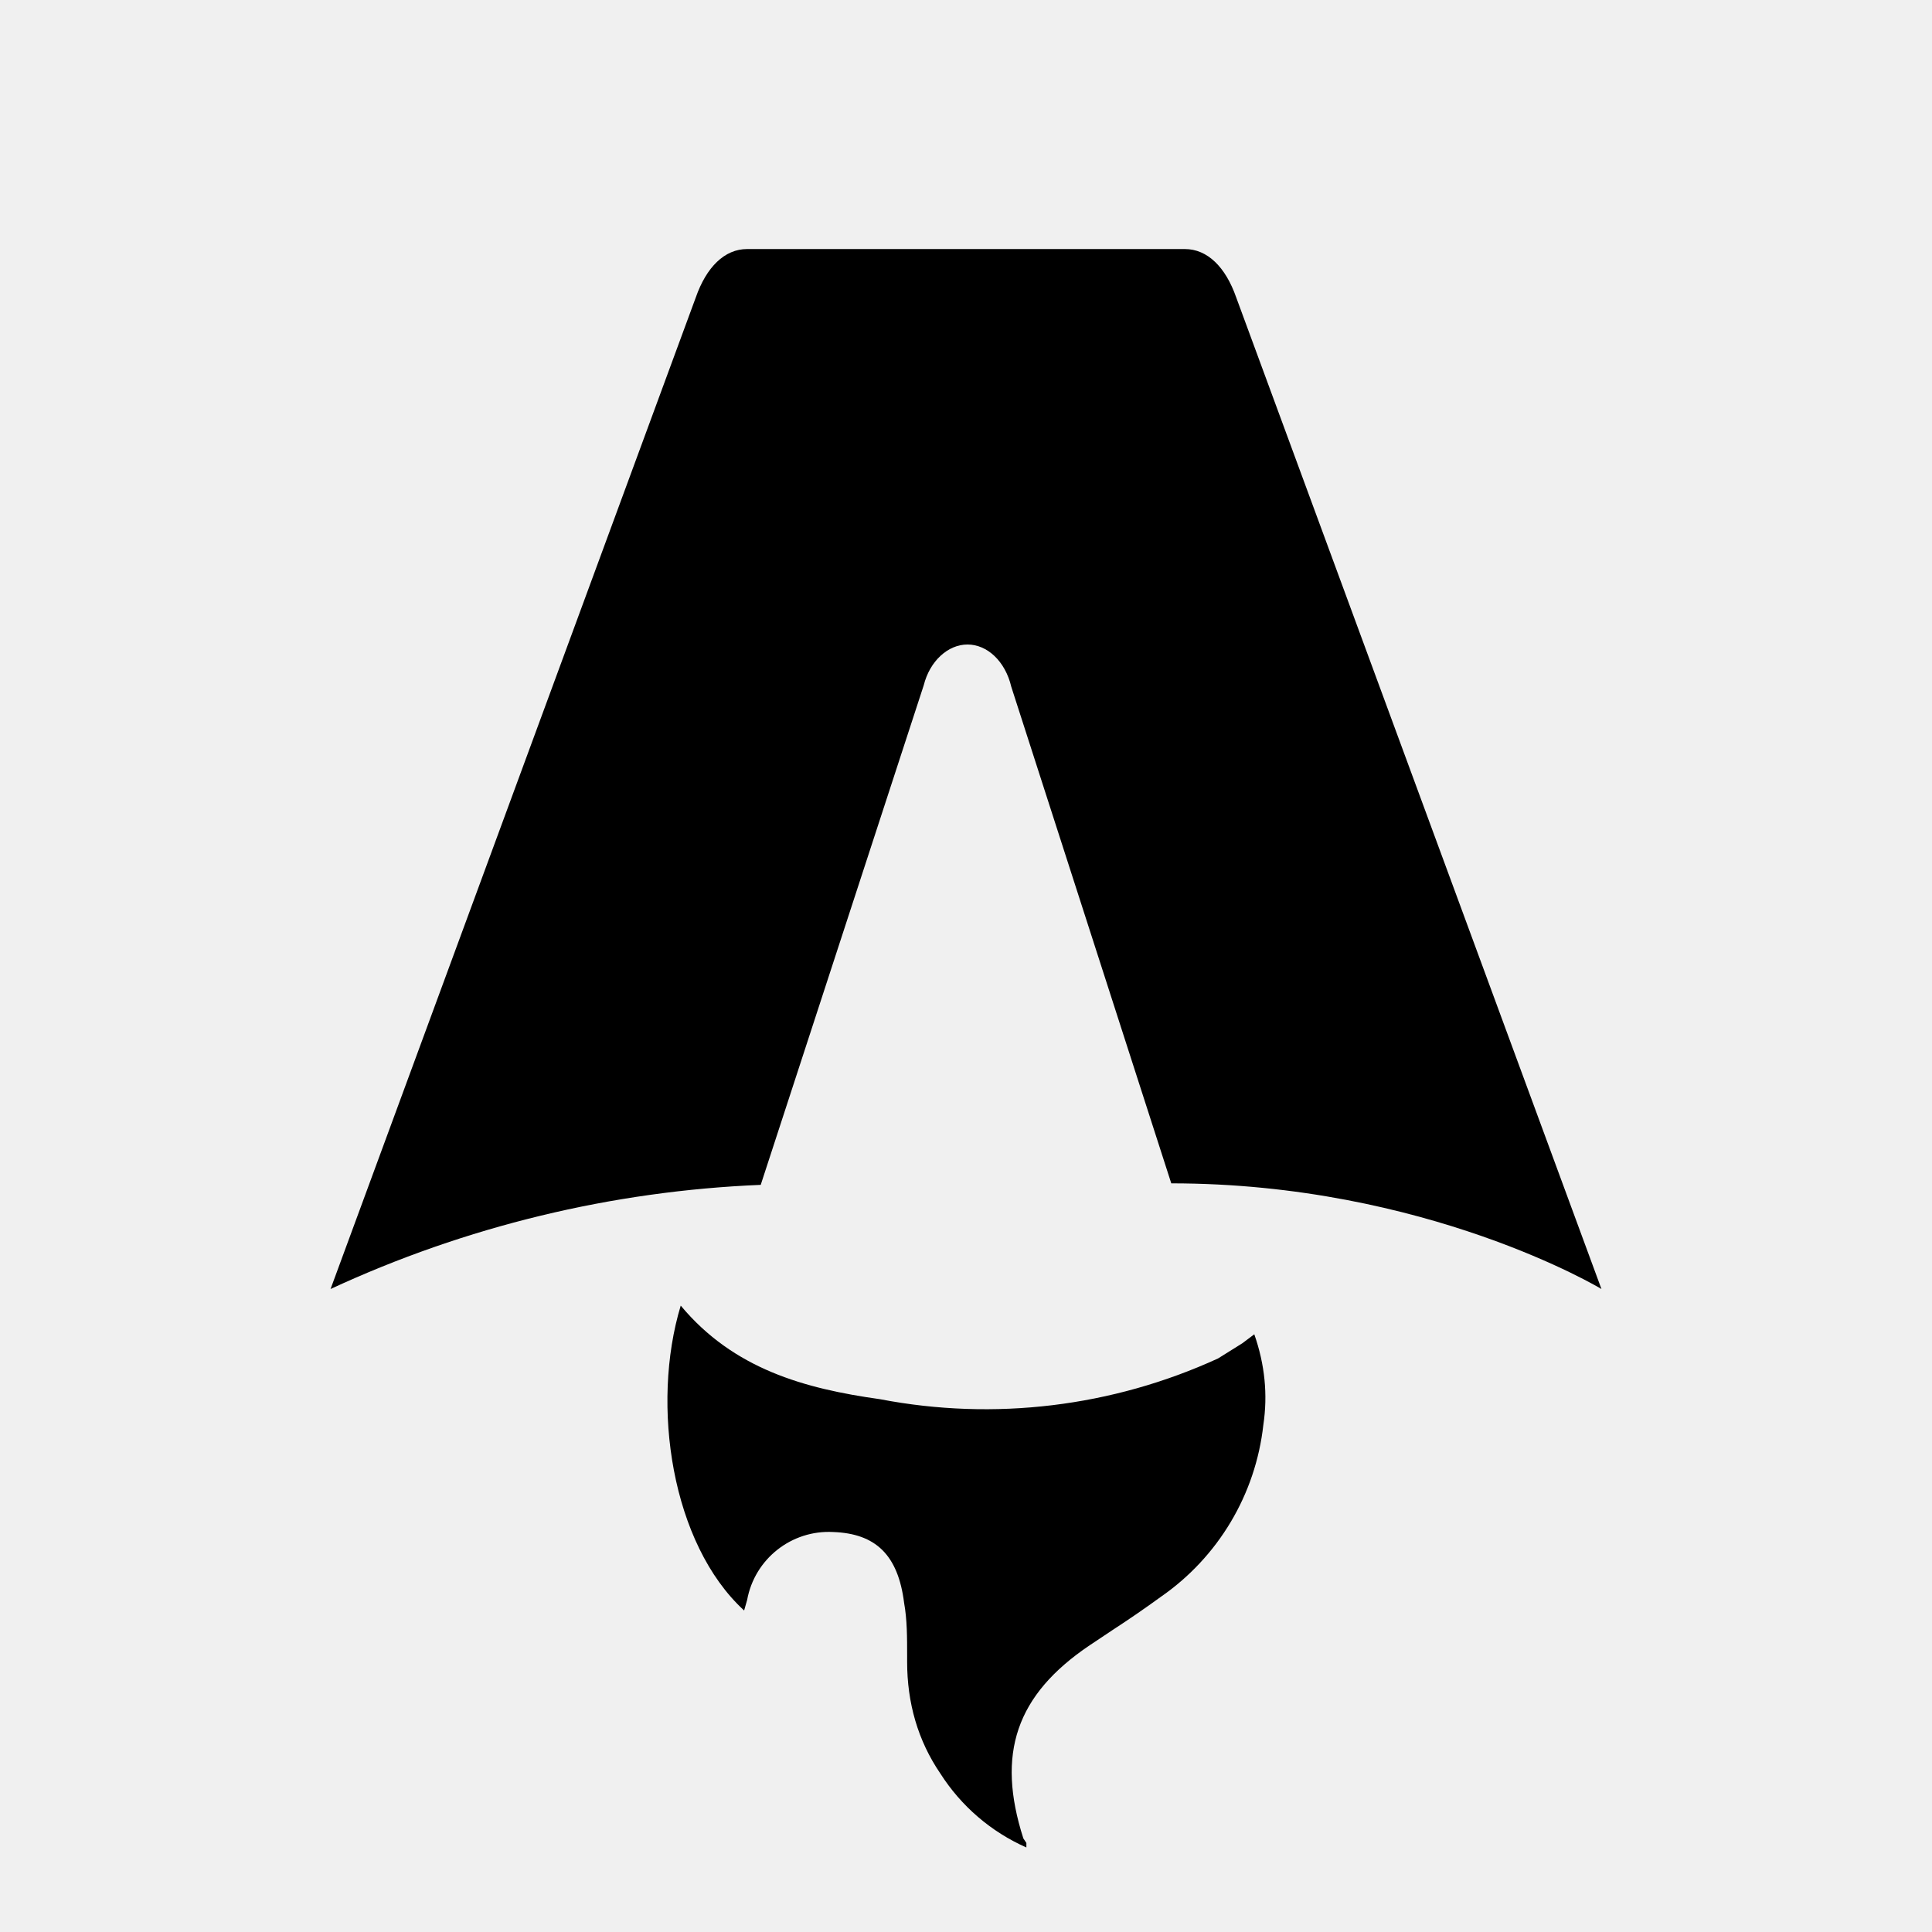
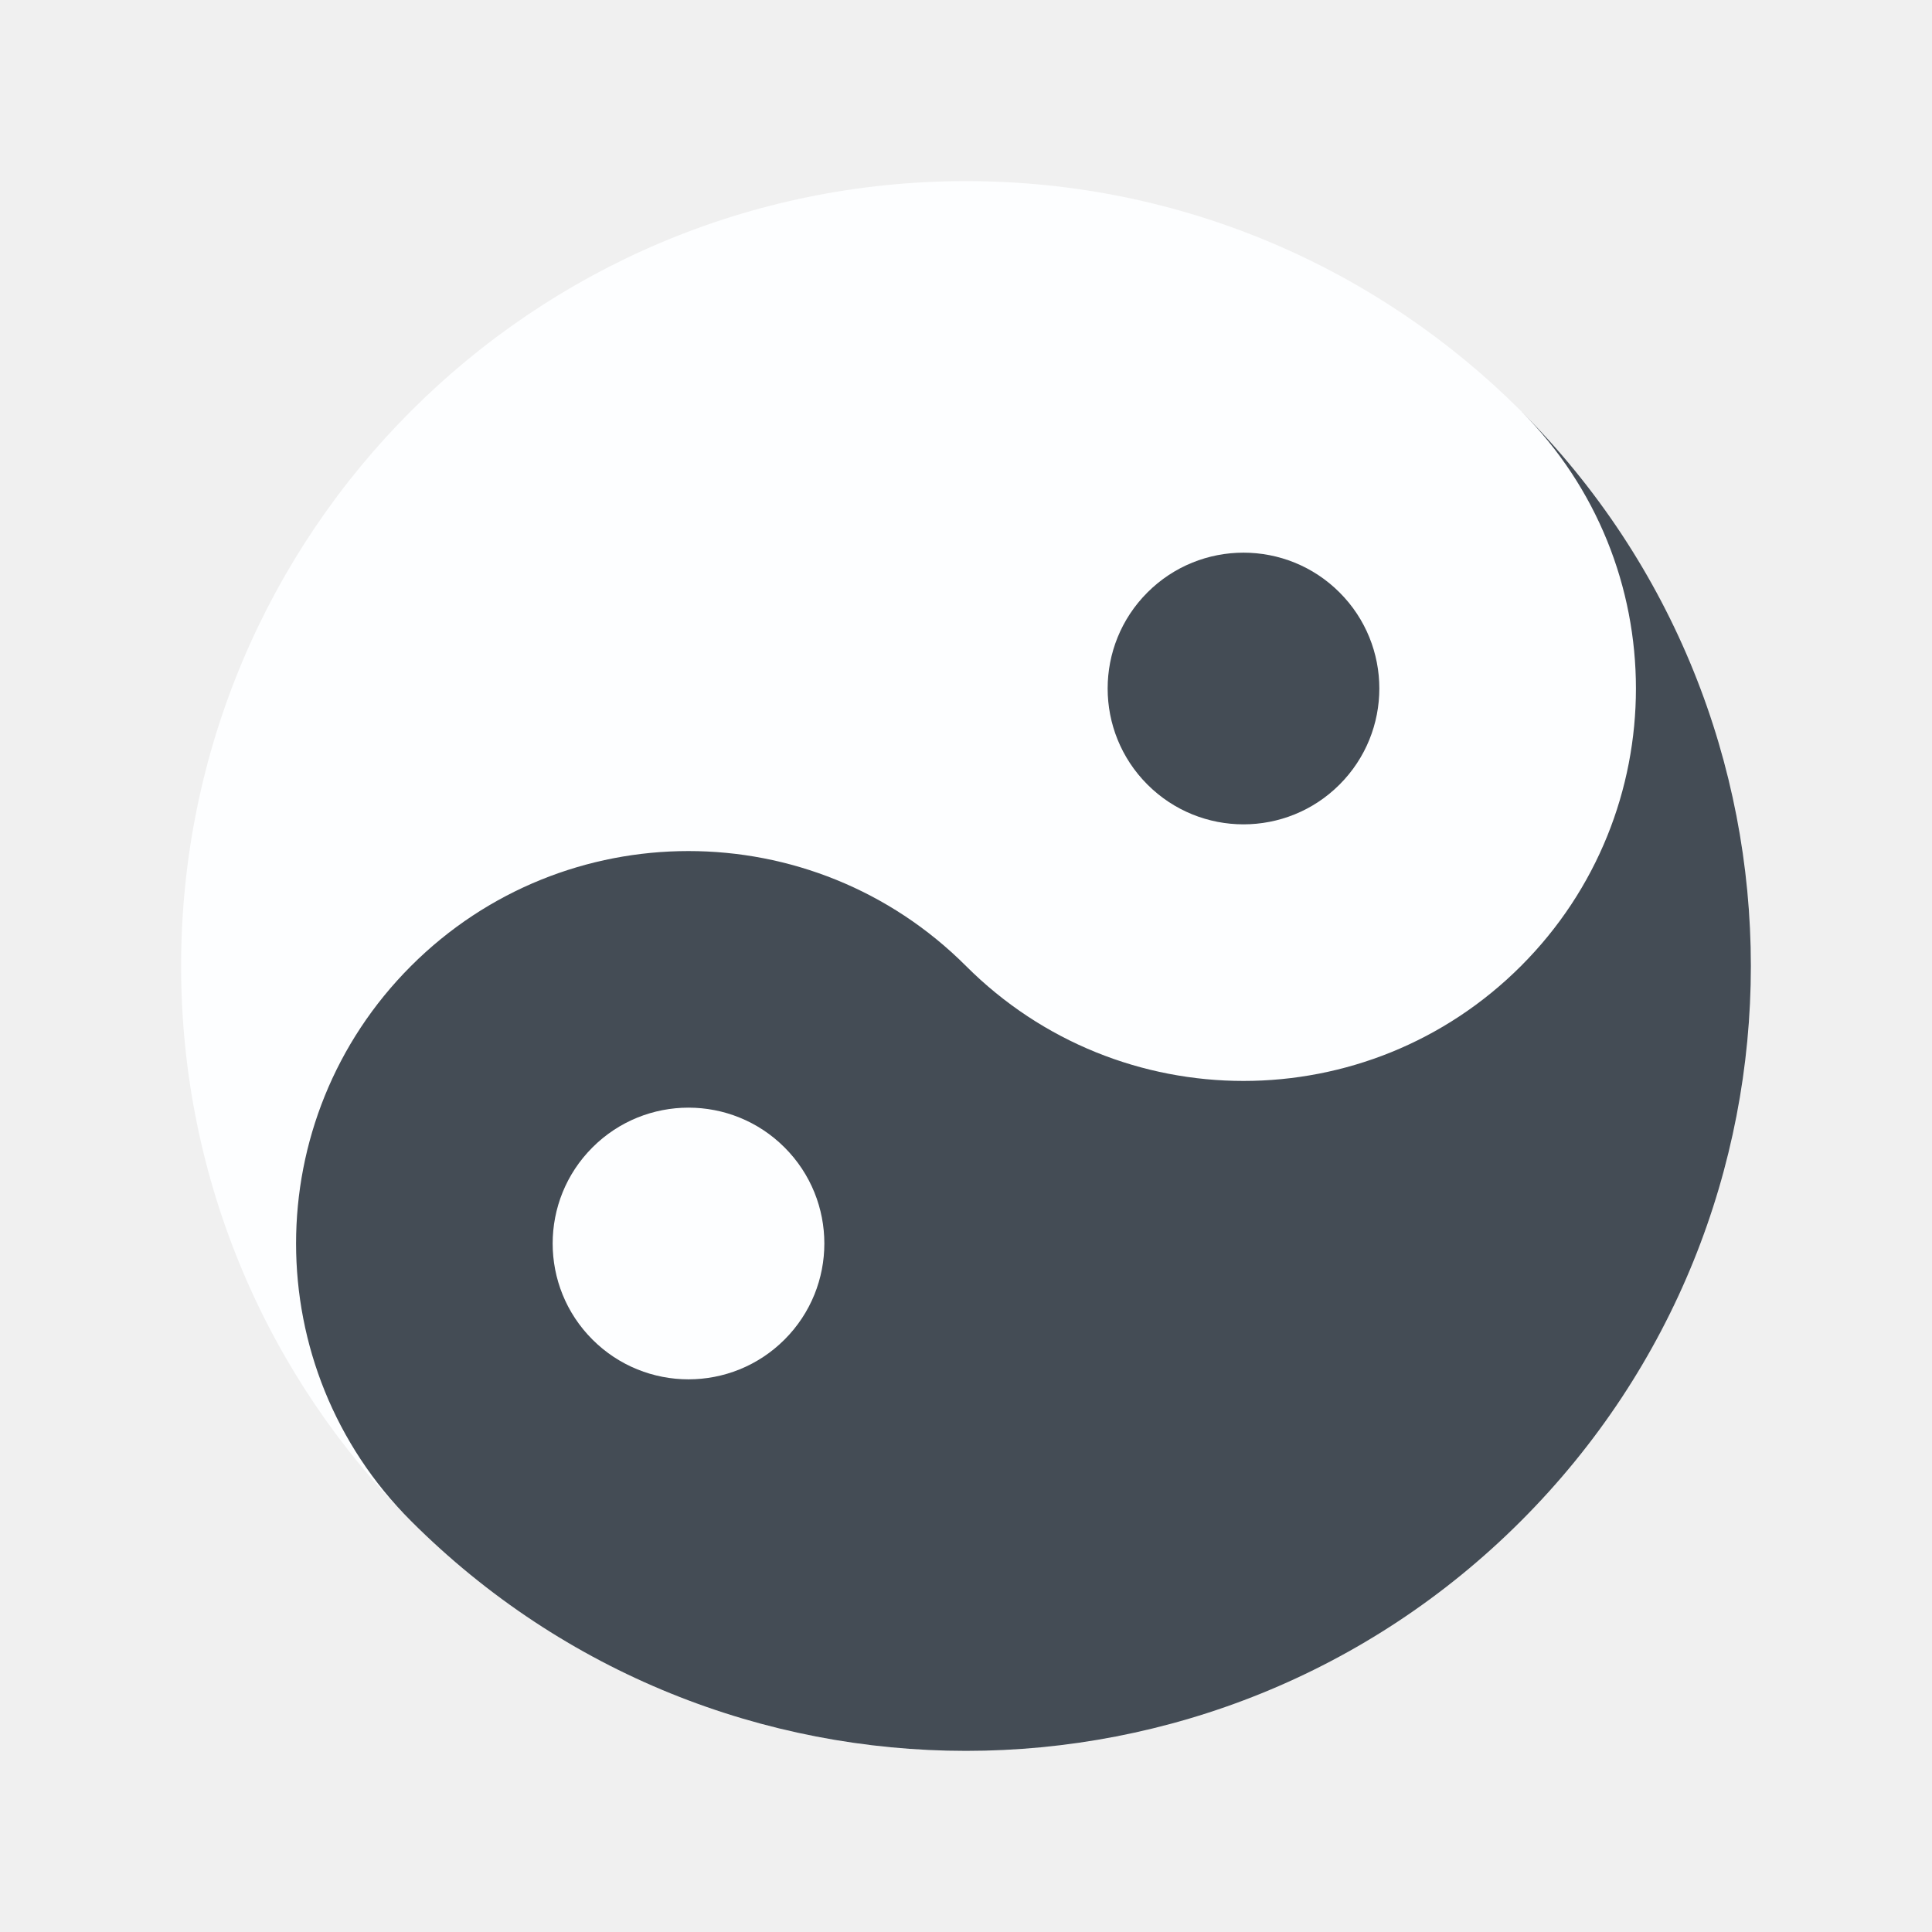
- <svg xmlns="http://www.w3.org/2000/svg" fill="none" viewBox="0 0 128 128">
-   <path d="M50.4 78.5a75.1 75.1 0 0 0-28.5 6.9l24.2-65.7c.7-2 1.9-3.2 3.4-3.2h29c1.5 0 2.7 1.2 3.4 3.2l24.2 65.7s-11.6-7-28.5-7L67 45.5c-.4-1.7-1.6-2.8-2.9-2.8-1.3 0-2.5 1.1-2.9 2.7L50.4 78.5Zm-1.1 28.2Zm-4.2-20.2c-2 6.6-.6 15.8 4.2 20.2a17.5 17.5 0 0 1 .2-.7 5.5 5.5 0 0 1 5.7-4.5c2.8.1 4.3 1.5 4.7 4.7.2 1.1.2 2.3.2 3.5v.4c0 2.7.7 5.2 2.2 7.4a13 13 0 0 0 5.7 4.9v-.3l-.2-.3c-1.8-5.6-.5-9.5 4.4-12.8l1.5-1a73 73 0 0 0 3.2-2.2 16 16 0 0 0 6.8-11.4c.3-2 .1-4-.6-6l-.8.6-1.6 1a37 37 0 0 1-22.4 2.7c-5-.7-9.7-2-13.2-6.2Z" />
-   <style>
-         path { fill: #000; }
-         @media (prefers-color-scheme: dark) {
-             path { fill: #FFF; }
-         }
-     </style>
+ <svg xmlns="http://www.w3.org/2000/svg" viewBox="0 0 128 128">
+   <circle cx="64" cy="64" r="52" fill="#fdfeff" />
+   <g transform="rotate(45 64 64)">
+     <path d="M64 12 A52 52 0 0 1 64 116 A26 26 0 0 1 64 64 A26 26 0 0 0 64 12 Z" fill="#444c55" />
+     <circle cx="64" cy="38" r="9" fill="#444c55" />
+     <circle cx="64" cy="90" r="9" fill="#fdfeff" />
+   </g>
</svg>
